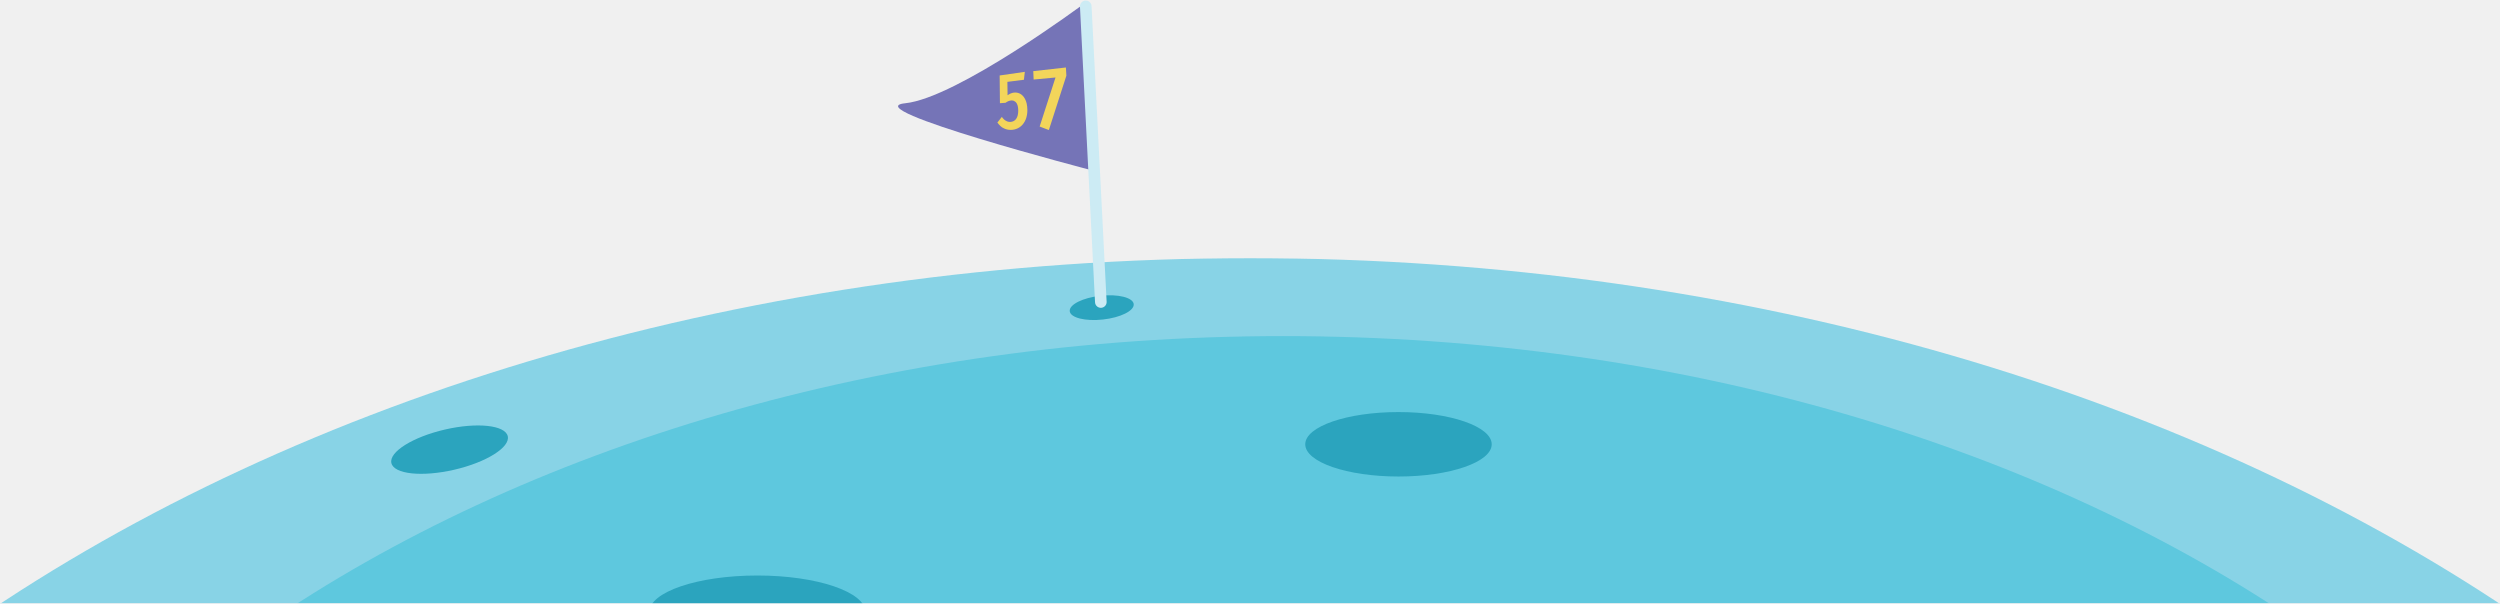
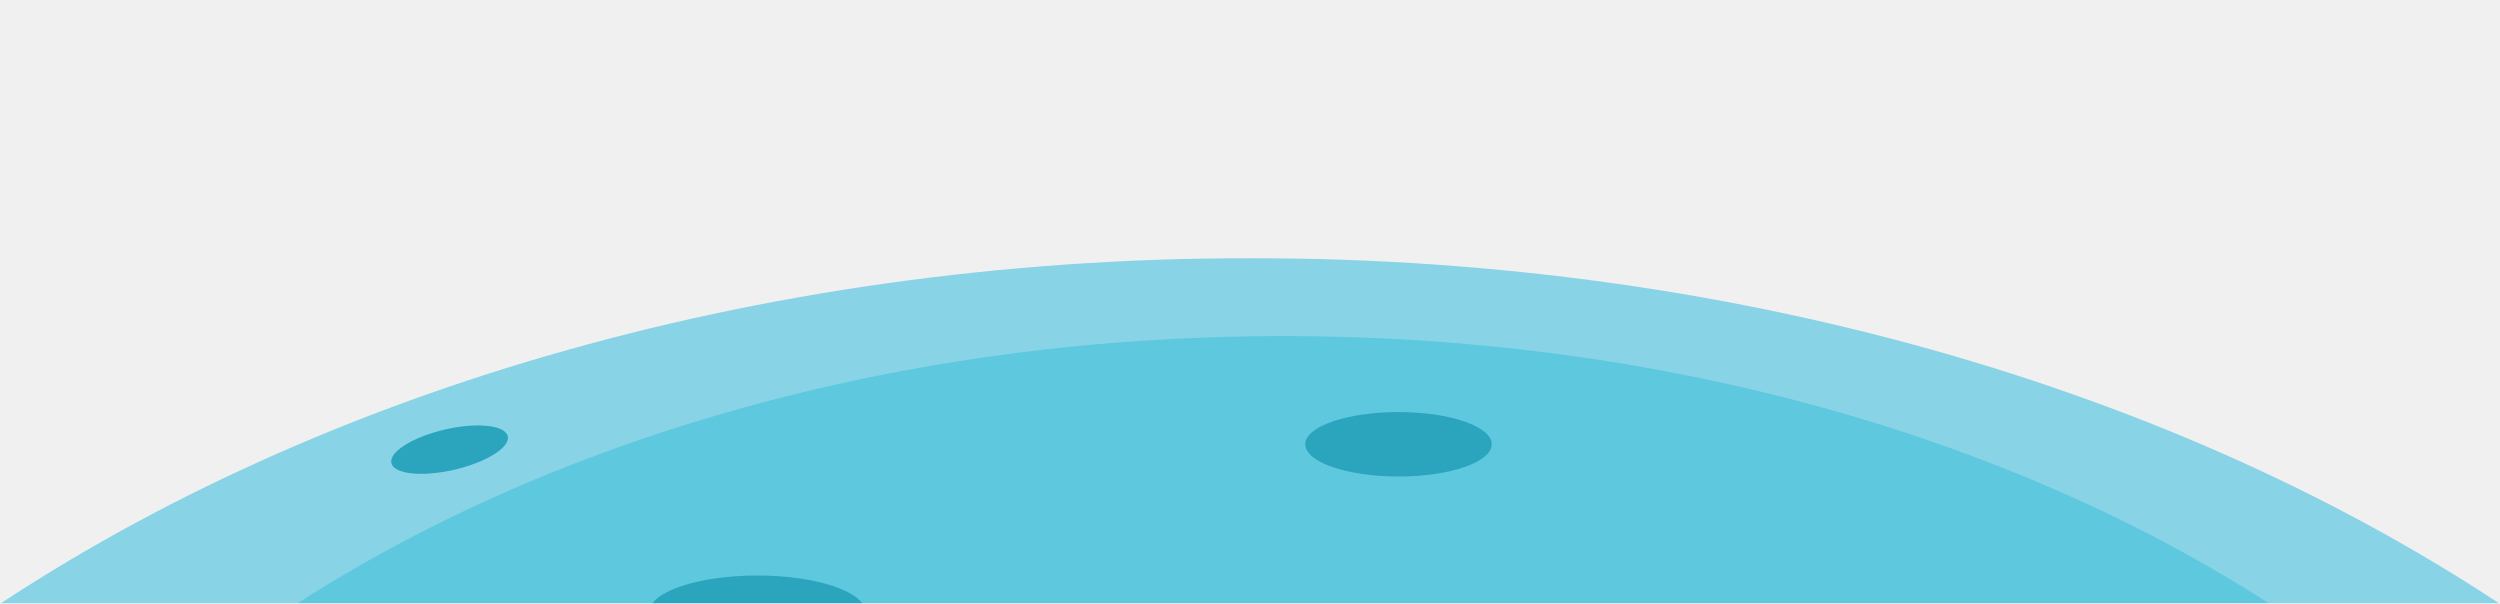
<svg xmlns="http://www.w3.org/2000/svg" xmlns:xlink="http://www.w3.org/1999/xlink" width="1086" height="262" viewBox="0 0 1086 262">
  <defs>
    <path id="a" d="M0 0h1160v302H0z" />
    <path id="c" d="M0 1077.997V.137h1567.941v1077.86z" />
  </defs>
  <g fill="none" fill-rule="evenodd" transform="translate(-35 -40)">
    <mask id="b" fill="#fff">
      <use xlink:href="#a" />
    </mask>
    <g mask="url(#b)">
      <g transform="translate(-206 152)">
        <mask id="d" fill="#fff">
          <use xlink:href="#c" />
        </mask>
        <path fill="#88D3E6" d="M1567.945 539.1c0 297.677-351.044 538.897-783.842 538.897-433.047 0-784.107-241.22-784.107-538.897C-.004 241.374 351.056.137 784.103.137c432.798 0 783.842 241.237 783.842 538.963" mask="url(#d)" />
      </g>
      <path fill="#5EC8DE" d="M1219 616.06C1219 853.52 938.39 1046 592.363 1046 246.361 1046-34 853.52-34 616.06-34 378.43 246.361 186 592.363 186 938.389 186 1219 378.43 1219 616.06" />
    </g>
    <ellipse cx="364" cy="306" fill="#2BA4BE" mask="url(#b)" rx="47" ry="16" />
    <ellipse cx="642.5" cy="233" fill="#2BA4BE" mask="url(#b)" rx="40.5" ry="14" />
    <ellipse cx="230.295" cy="235.323" fill="#2BA4BE" mask="url(#b)" rx="25.943" ry="8.962" transform="rotate(-13 230.295 235.323)" />
-     <g mask="url(#b)">
-       <path fill="#2BA4BE" fill-rule="nonzero" d="M527.482 172.115c.296 2.848-5.674 5.843-13.35 6.685-7.676.842-14.155-.756-14.44-3.627-.284-2.87 5.674-5.843 13.35-6.685 7.677-.842 14.143.779 14.45 3.633l-.01-.006z" />
-       <path fill="#7574B7" fill-rule="nonzero" d="M509.615 114.065S406.169 87.13 428.194 84.857c22.606-2.293 77.609-43.181 77.609-43.181l3.812 72.39z" />
-       <path stroke="#CCEBF4" stroke-linecap="round" stroke-linejoin="round" stroke-width="5.04" d="M513.202 171.192l-6.549-128.434" />
-       <path fill="#F3D55A" fill-rule="nonzero" d="M480.154 71.214l-10.9 1.57.118 12.048 2.445-.181c.195-.146.397-.281.605-.406.188-.111.382-.21.582-.293a3.837 3.837 0 0 1 1.192-.295l.358-.01.352.024.332.063.284.151c.268.113.512.276.718.482.233.236.424.511.565.815.17.377.294.776.367 1.187.095.525.145 1.06.148 1.597a8.183 8.183 0 0 1-.218 2.105 4.565 4.565 0 0 1-.682 1.557 3.081 3.081 0 0 1-1.086.966c-.44.228-.923.354-1.412.367l-.478-.016-.453-.065-.435-.119-.39-.207a3.909 3.909 0 0 1-.55-.292 4.58 4.58 0 0 1-.502-.406 5.692 5.692 0 0 1-.466-.498 8.68 8.68 0 0 1-.442-.587l-1.945 2.467c.193.279.406.542.62.781.212.246.437.479.675.698.232.218.479.42.737.606.267.168.546.316.835.444.435.218.895.382 1.37.49a6.415 6.415 0 0 0 1.58.163 7.014 7.014 0 0 0 2.947-.643 6.666 6.666 0 0 0 2.307-1.797 8.175 8.175 0 0 0 1.472-2.769c.346-1.14.508-2.326.479-3.51-.001-.896-.094-1.787-.279-2.658a8.523 8.523 0 0 0-.745-2.077 5.775 5.775 0 0 0-1.129-1.517 4.487 4.487 0 0 0-1.947-1.098 4.461 4.461 0 0 0-1.088-.152 4.744 4.744 0 0 0-1.283.146 5.345 5.345 0 0 0-.71.238 7.038 7.038 0 0 0-1.414.804l-.078-5.826 7.18-.914.395-3.491M498.029 69.317l-14.184 1.588.17 3.641 9.496-.885-6.886 21.305 4.001 1.525 7.609-23.624-.206-3.55" />
-     </g>
  </g>
</svg>
